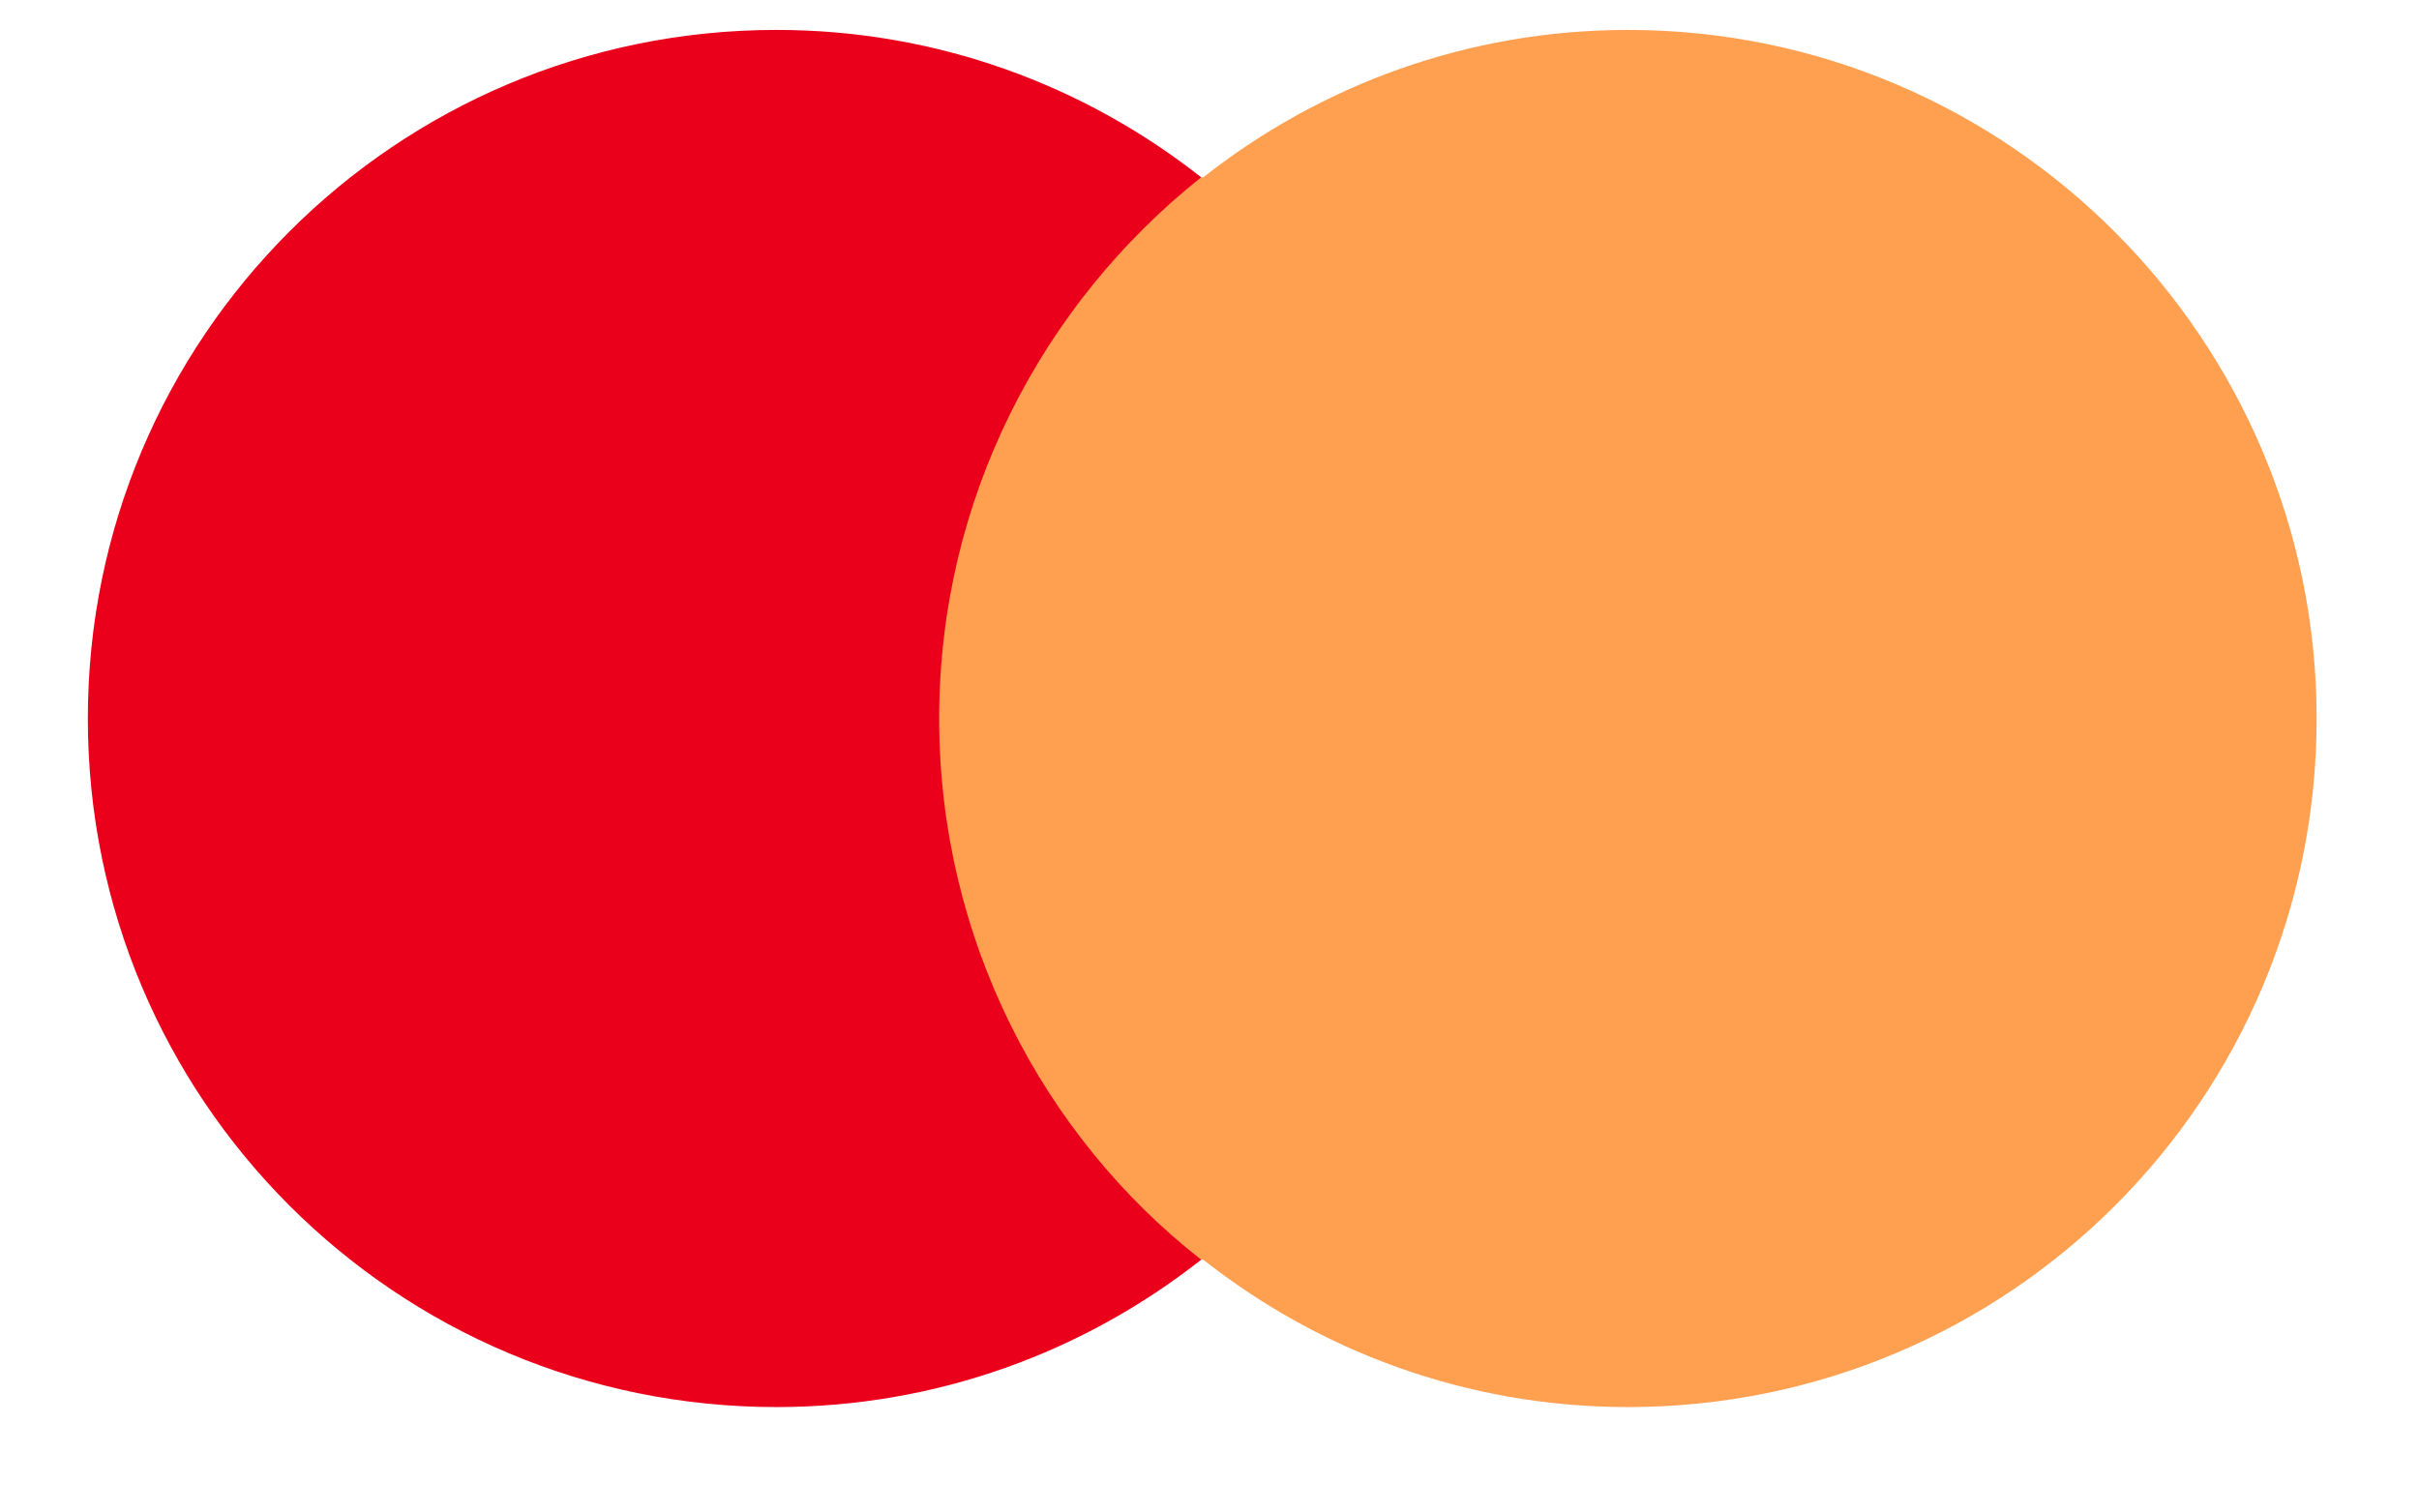
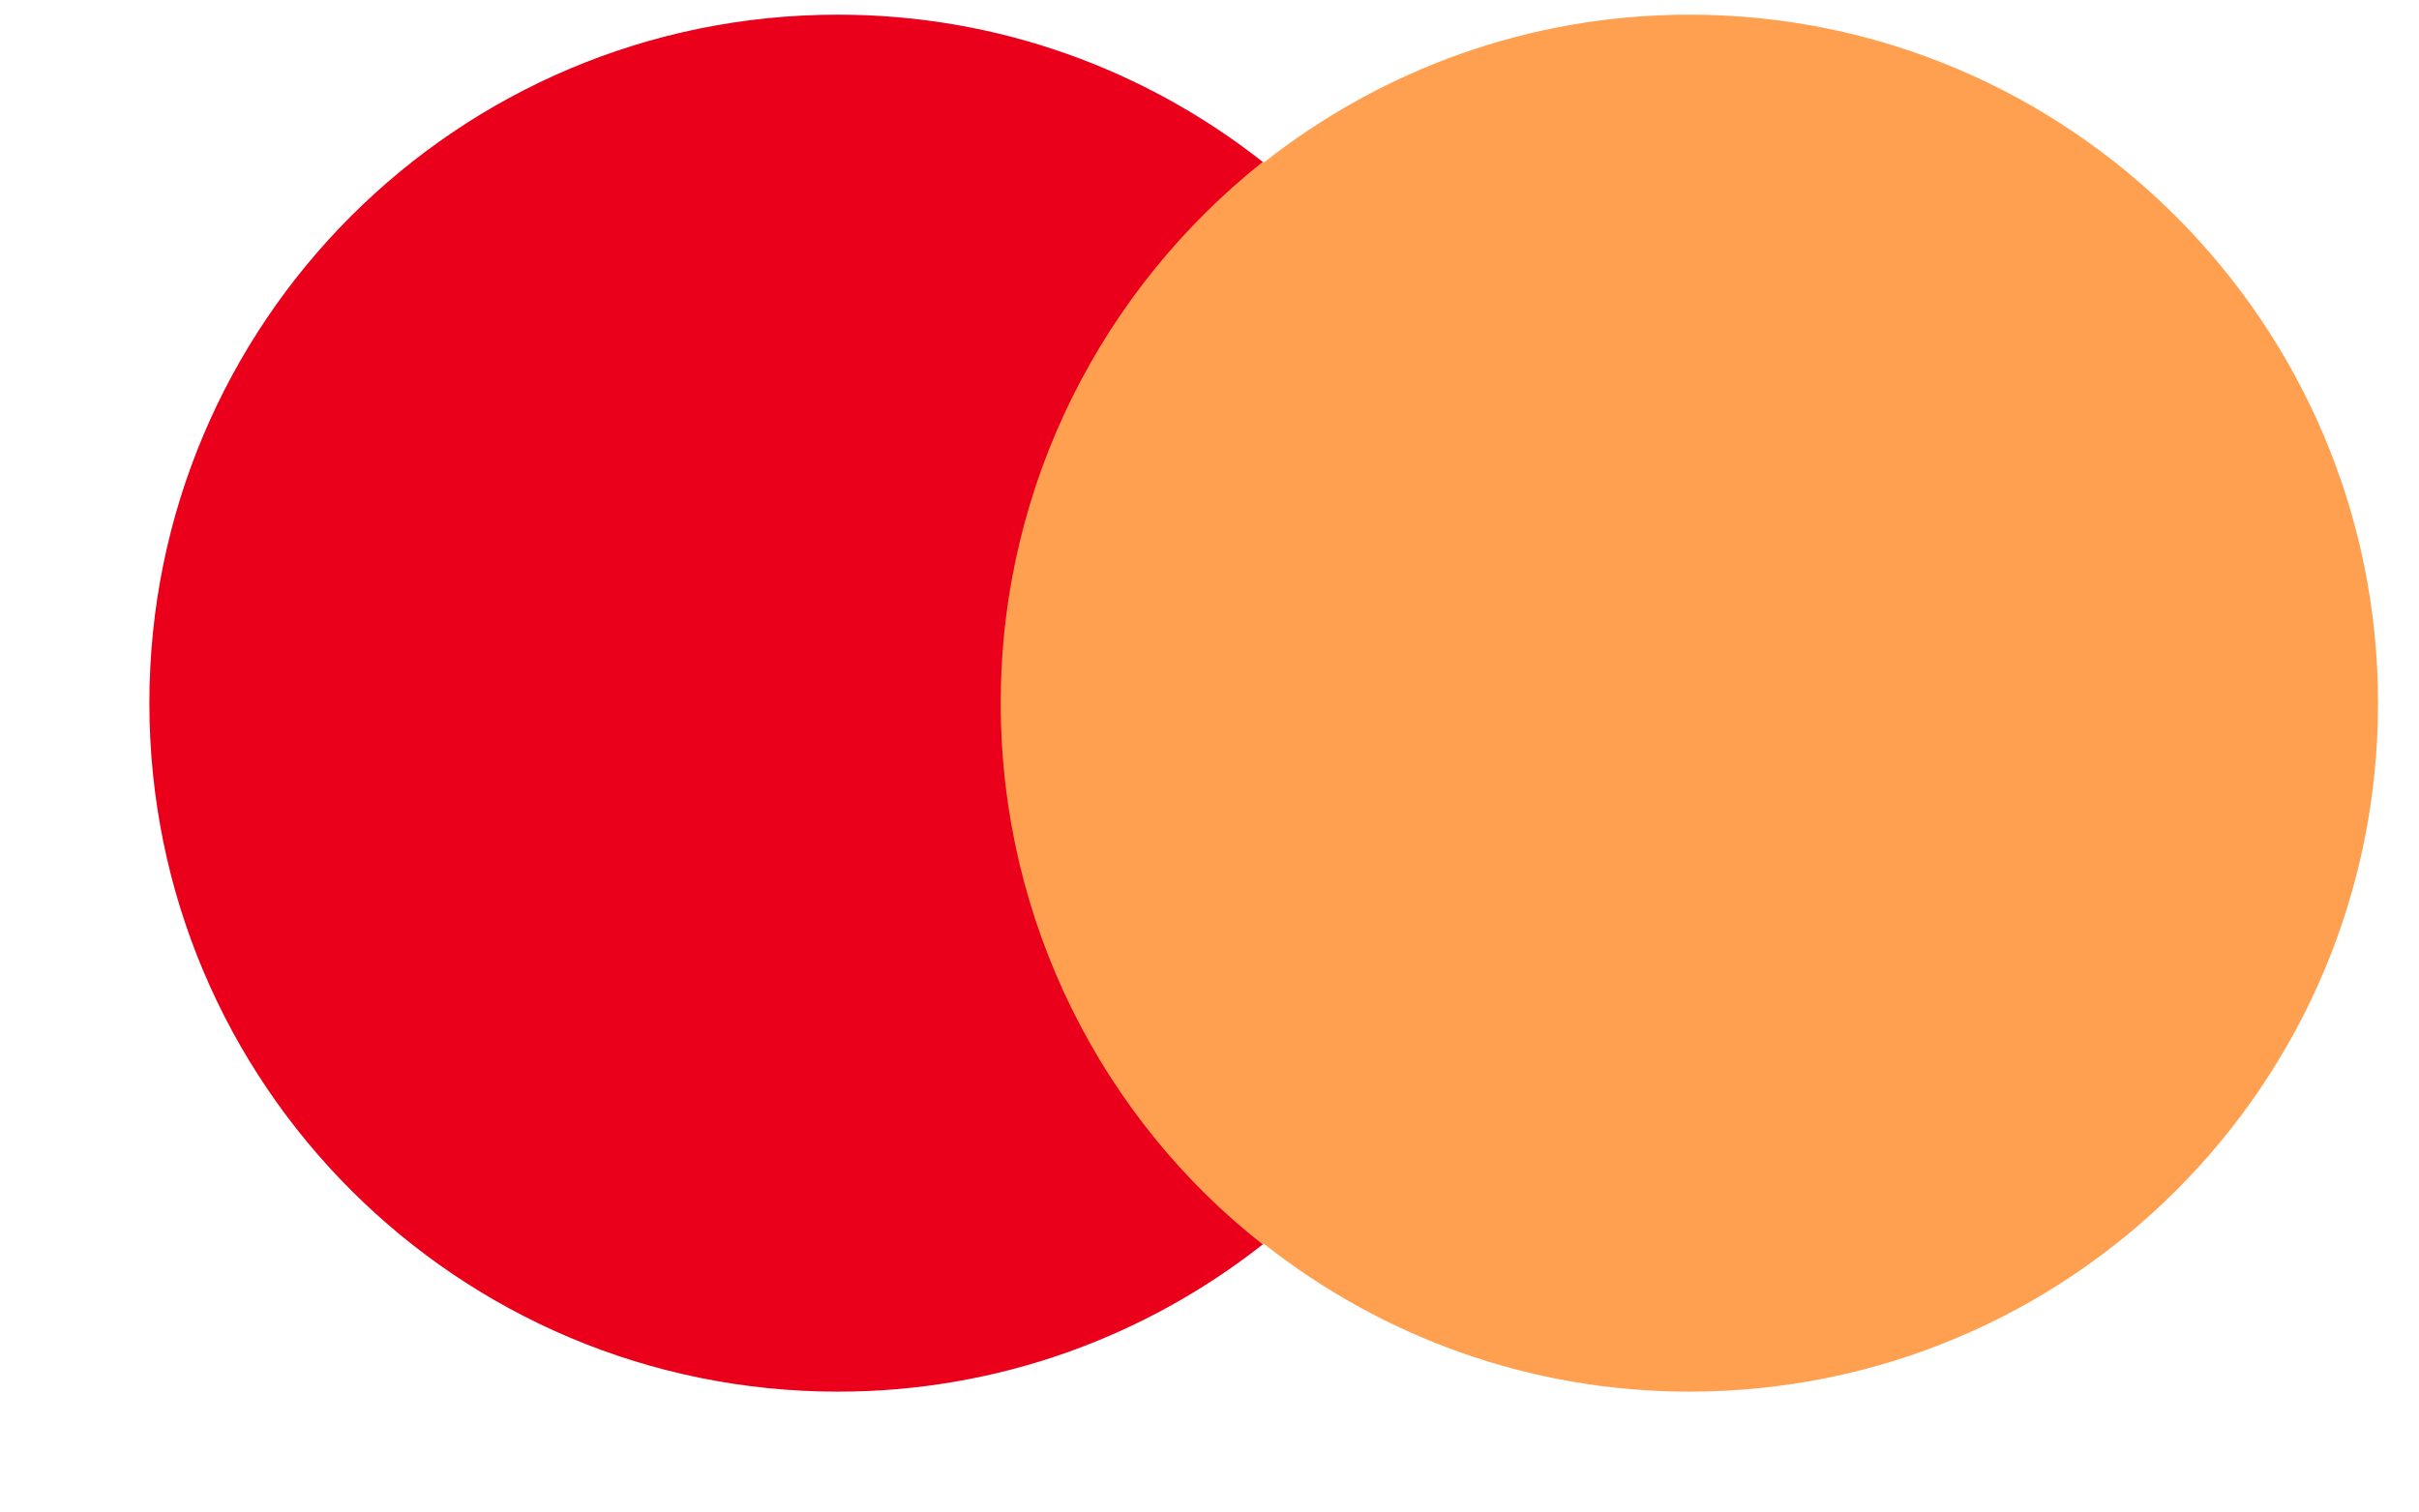
<svg xmlns="http://www.w3.org/2000/svg" width="16" height="10" viewBox="0 0 16 10" fill="none">
-   <path d="M5.958 1.173H9.944V8.334H5.958V1.173Z" fill="#FFA051" />
-   <path d="M6.212 4.754C6.212 3.299 6.895 2.008 7.945 1.173C7.173 0.565 6.199 0.198 5.136 0.198C2.618 0.198 0.581 2.236 0.581 4.754C0.581 7.272 2.618 9.309 5.136 9.309C6.199 9.309 7.173 8.942 7.945 8.334C6.895 7.512 6.212 6.209 6.212 4.754Z" fill="#EB001B" />
-   <path d="M15.323 4.754C15.323 7.272 13.286 9.309 10.768 9.309C9.705 9.309 8.731 8.942 7.959 8.334C9.022 7.499 9.692 6.209 9.692 4.754C9.692 3.299 9.009 2.008 7.959 1.173C8.731 0.565 9.705 0.198 10.768 0.198C13.286 0.198 15.323 2.248 15.323 4.754Z" fill="#FFA051" />
+   <path d="M6.365 1.071H10.351V8.233H6.365V1.071Z" fill="#FFA051" />
+   <path d="M6.619 4.652C6.619 3.197 7.302 1.906 8.352 1.071C7.581 0.464 6.606 0.097 5.543 0.097C3.025 0.097 0.988 2.134 0.988 4.652C0.988 7.17 3.025 9.207 5.543 9.207C6.606 9.207 7.581 8.84 8.352 8.233C7.302 7.41 6.619 6.107 6.619 4.652Z" fill="#EB001B" />
+   <path d="M15.729 4.652C15.729 7.17 13.692 9.207 11.174 9.207C10.111 9.207 9.137 8.84 8.365 8.233C9.428 7.398 10.099 6.107 10.099 4.652C10.099 3.197 9.415 1.906 8.365 1.071C9.137 0.464 10.111 0.097 11.174 0.097C13.692 0.097 15.729 2.147 15.729 4.652Z" fill="#FFA051" />
</svg>
